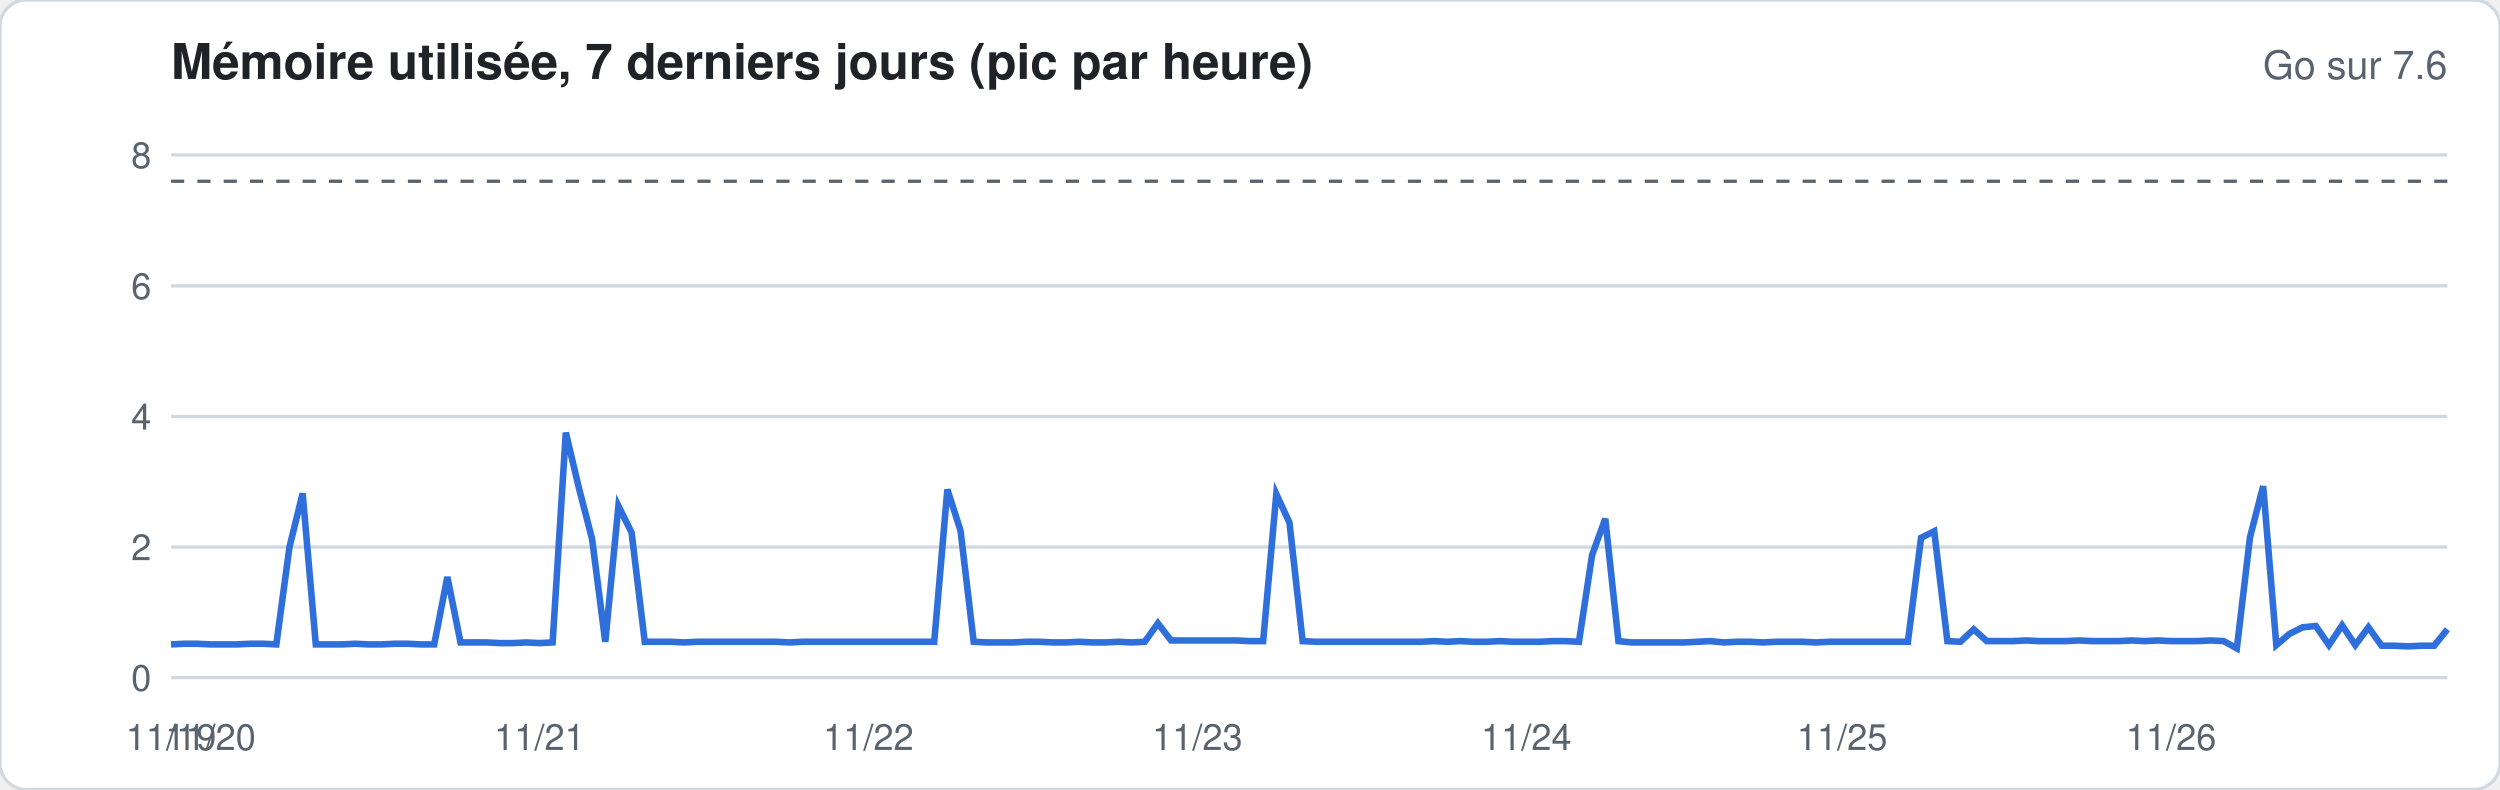
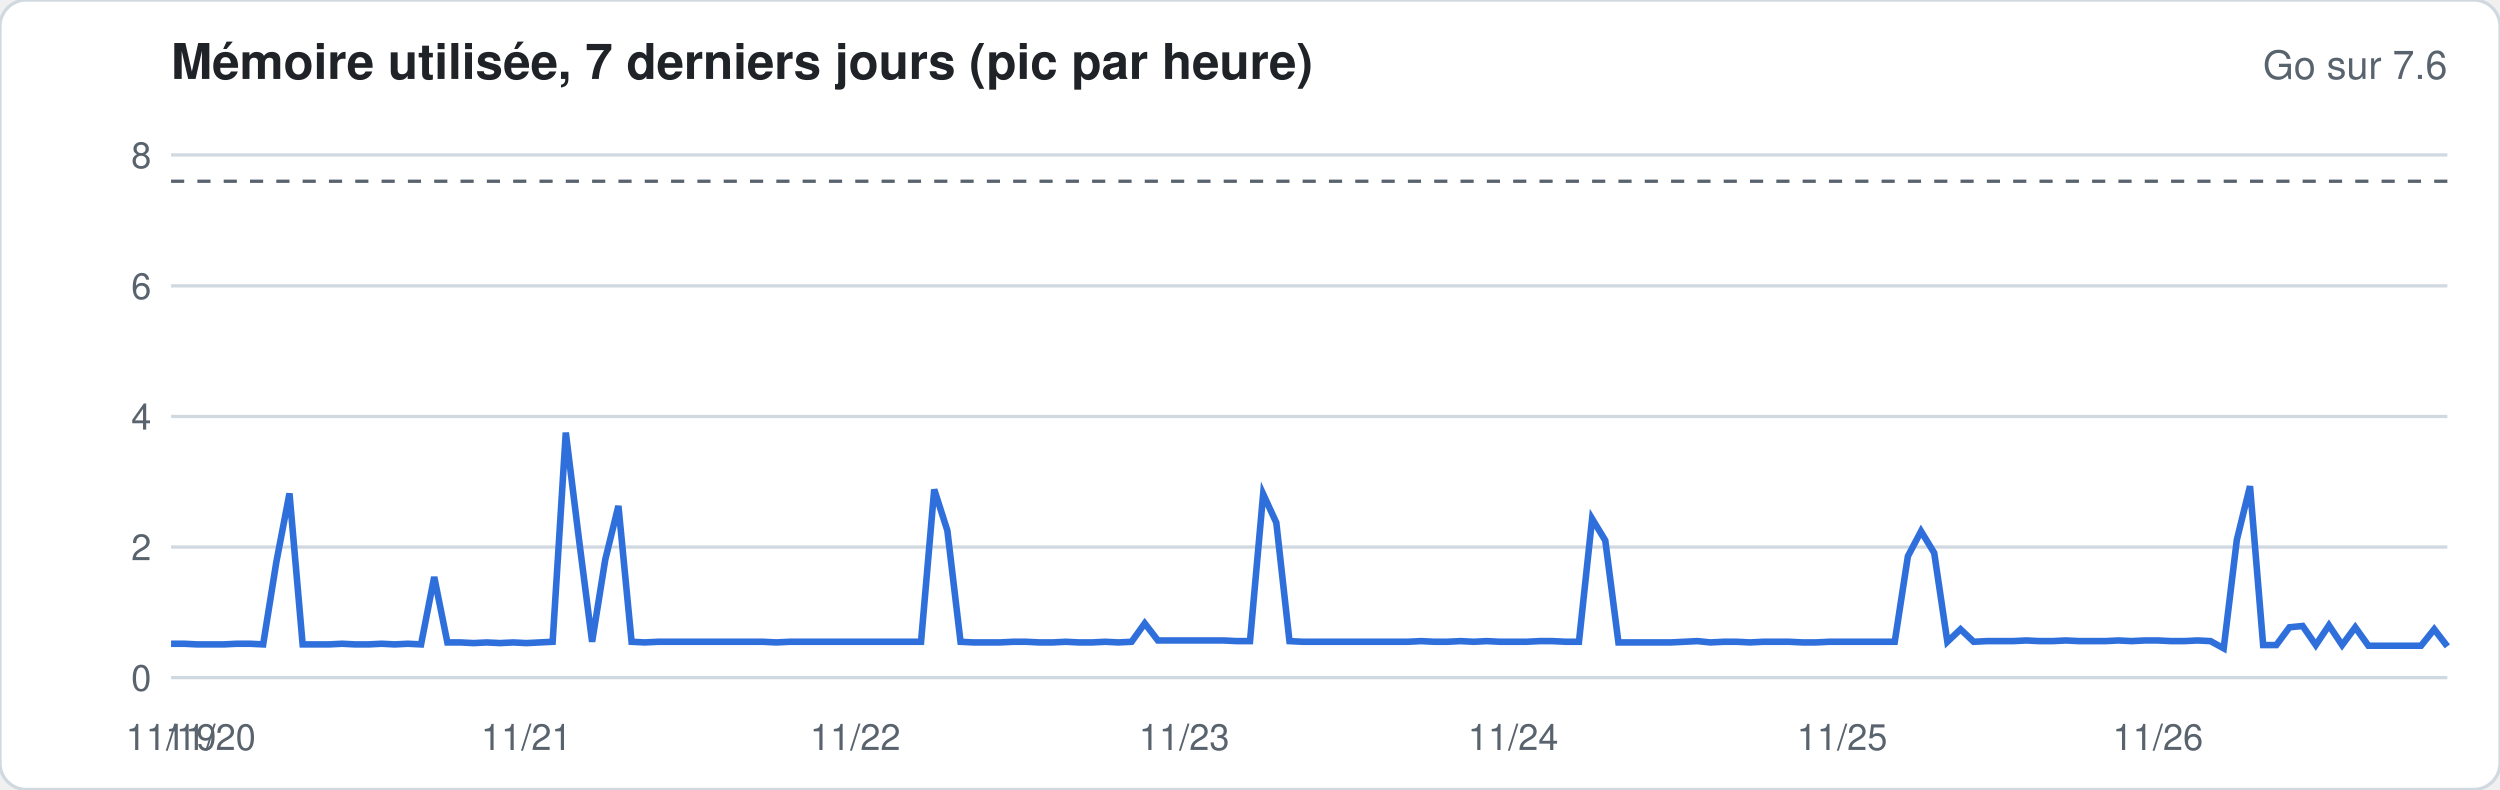
<svg xmlns="http://www.w3.org/2000/svg" width="760" height="240" viewBox="0 0 760 240" font-family="-apple-system,Segoe UI,Helvetica,Arial,sans-serif">
  <rect width="760" height="240" rx="8" fill="#ffffff" stroke="#d1d9e0" />
  <text x="52" y="24" font-size="15" font-weight="600" fill="#1f2328">Mémoire utilisée, 7 derniers jours (pic par heure)</text>
  <text x="744" y="24" font-size="12" fill="#59636e" text-anchor="end">Go sur 7.6</text>
  <line x1="52" x2="744" y1="206.0" y2="206.0" stroke="#d1d9e0" stroke-width="1" />
  <text x="46" y="210.0" font-size="11" fill="#59636e" text-anchor="end">0</text>
  <line x1="52" x2="744" y1="166.3" y2="166.3" stroke="#d1d9e0" stroke-width="1" />
  <text x="46" y="170.3" font-size="11" fill="#59636e" text-anchor="end">2</text>
  <line x1="52" x2="744" y1="126.6" y2="126.6" stroke="#d1d9e0" stroke-width="1" />
  <text x="46" y="130.6" font-size="11" fill="#59636e" text-anchor="end">4</text>
  <line x1="52" x2="744" y1="86.9" y2="86.9" stroke="#d1d9e0" stroke-width="1" />
  <text x="46" y="90.9" font-size="11" fill="#59636e" text-anchor="end">6</text>
  <line x1="52" x2="744" y1="47.1" y2="47.1" stroke="#d1d9e0" stroke-width="1" />
  <text x="46" y="51.1" font-size="11" fill="#59636e" text-anchor="end">8</text>
  <line x1="52" x2="744" y1="55.1" y2="55.1" stroke="#59636e" stroke-dasharray="4 4" />
-   <polyline fill="none" stroke="#2f6fdb" stroke-width="2" points="52.0,195.9 56.0,195.7 60.0,195.7 64.0,195.9 68.0,195.9 72.0,195.9 76.0,195.7 80.0,195.7 84.0,195.9 88.0,166.3 92.0,150.0 96.0,195.9 100.0,195.9 104.0,195.9 108.0,195.7 112.0,195.9 116.0,195.9 120.0,195.7 124.0,195.7 128.0,195.9 132.0,195.9 136.0,175.4 140.0,195.3 144.0,195.3 148.0,195.3 152.0,195.5 156.0,195.5 160.0,195.3 164.0,195.5 168.0,195.3 172.0,131.5 176.0,148.4 180.0,163.9 184.0,195.1 188.0,153.8 192.0,161.9 196.0,195.1 200.0,195.1 204.0,195.1 208.0,195.3 212.0,195.1 216.0,195.1 220.0,195.1 224.0,195.1 228.0,195.1 232.0,195.1 236.0,195.1 240.0,195.3 244.0,195.1 248.0,195.1 252.0,195.1 256.0,195.1 260.0,195.1 264.0,195.1 268.0,195.1 272.0,195.1 276.0,195.1 280.0,195.1 284.0,195.1 288.0,148.8 292.0,161.3 296.0,195.1 300.0,195.3 304.0,195.3 308.0,195.3 312.0,195.1 316.0,195.1 320.0,195.3 324.0,195.3 328.0,195.1 332.0,195.3 336.0,195.3 340.0,195.1 344.0,195.3 348.0,195.1 352.0,189.5 356.0,194.7 360.0,194.7 364.0,194.7 368.0,194.7 372.0,194.7 376.0,194.7 380.0,194.9 384.0,194.9 388.0,150.2 392.0,158.9 396.0,194.9 400.0,195.1 404.0,195.1 408.0,195.1 412.0,195.1 416.0,195.1 420.0,195.1 424.0,195.1 428.0,195.1 432.0,195.1 436.0,194.9 440.0,195.1 444.0,194.9 448.0,195.1 452.0,195.1 456.0,194.9 460.0,195.1 464.0,195.1 468.0,195.1 472.0,194.9 476.0,194.9 480.0,195.1 484.0,168.7 488.0,157.7 492.0,194.9 496.0,195.3 500.0,195.3 504.0,195.3 508.0,195.3 512.0,195.3 516.0,195.1 520.0,194.9 524.0,195.3 528.0,195.1 532.0,195.1 536.0,195.3 540.0,195.1 544.0,195.1 548.0,195.1 552.0,195.3 556.0,195.1 560.0,195.1 564.0,195.1 568.0,195.1 572.0,195.1 576.0,195.1 580.0,195.1 584.0,163.5 588.0,161.5 592.0,194.9 596.0,195.1 600.0,191.3 604.0,194.9 608.0,194.9 612.0,194.9 616.0,194.7 620.0,194.9 624.0,194.9 628.0,194.9 632.0,194.7 636.0,194.9 640.0,194.9 644.0,194.9 648.0,194.7 652.0,194.9 656.0,194.7 660.0,194.9 664.0,194.9 668.0,194.9 672.0,194.7 676.0,194.9 680.0,197.1 684.0,163.3 688.0,147.8 692.0,196.1 696.0,192.7 700.0,190.7 704.0,190.3 708.0,196.1 712.0,190.1 716.0,196.1 720.0,190.7 724.0,196.3 728.0,196.3 732.0,196.5 736.0,196.3 740.0,196.3 744.0,191.3" />
+   <polyline fill="none" stroke="#2f6fdb" stroke-width="2" points="52.0,195.7 56.0,195.7 60.0,195.9 64.0,195.9 68.0,195.9 72.0,195.7 76.0,195.7 80.0,195.9 84.0,170.9 88.0,150.0 92.0,195.9 96.0,195.9 100.0,195.9 104.0,195.7 108.0,195.9 112.0,195.9 116.0,195.7 120.0,195.9 124.0,195.7 128.0,195.9 132.0,175.4 136.0,195.3 140.0,195.3 144.0,195.5 148.0,195.3 152.0,195.5 156.0,195.3 160.0,195.5 164.0,195.3 168.0,195.1 172.0,131.5 176.0,163.9 180.0,195.1 184.0,170.1 188.0,153.8 192.0,195.1 196.0,195.3 200.0,195.1 204.0,195.1 208.0,195.1 212.0,195.1 216.0,195.1 220.0,195.1 224.0,195.1 228.0,195.1 232.0,195.1 236.0,195.3 240.0,195.1 244.0,195.1 248.0,195.1 252.0,195.1 256.0,195.1 260.0,195.1 264.0,195.1 268.0,195.1 272.0,195.1 276.0,195.1 280.0,195.1 284.0,148.8 288.0,161.3 292.0,195.1 296.0,195.3 300.0,195.3 304.0,195.3 308.0,195.1 312.0,195.1 316.0,195.3 320.0,195.3 324.0,195.1 328.0,195.3 332.0,195.3 336.0,195.1 340.0,195.3 344.0,195.1 348.0,189.5 352.0,194.7 356.0,194.7 360.0,194.7 364.0,194.7 368.0,194.7 372.0,194.7 376.0,194.9 380.0,194.9 384.0,150.2 388.0,158.9 392.0,194.9 396.0,195.1 400.0,195.1 404.0,195.1 408.0,195.1 412.0,195.1 416.0,195.1 420.0,195.1 424.0,195.1 428.0,195.1 432.0,194.9 436.0,195.1 440.0,195.1 444.0,194.9 448.0,195.1 452.0,194.9 456.0,195.1 460.0,195.1 464.0,195.1 468.0,194.9 472.0,194.9 476.0,195.1 480.0,195.1 484.0,157.7 488.0,164.3 492.0,195.3 496.0,195.3 500.0,195.3 504.0,195.3 508.0,195.3 512.0,195.1 516.0,194.9 520.0,195.3 524.0,195.1 528.0,195.1 532.0,195.3 536.0,195.1 540.0,195.1 544.0,195.1 548.0,195.3 552.0,195.3 556.0,195.1 560.0,195.1 564.0,195.1 568.0,195.1 572.0,195.1 576.0,195.1 580.0,169.1 584.0,161.5 588.0,168.1 592.0,195.1 596.0,191.3 600.0,195.1 604.0,194.9 608.0,194.9 612.0,194.9 616.0,194.7 620.0,194.9 624.0,194.9 628.0,194.7 632.0,194.9 636.0,194.9 640.0,194.9 644.0,194.7 648.0,194.9 652.0,194.7 656.0,194.7 660.0,194.9 664.0,194.9 668.0,194.7 672.0,194.9 676.0,197.1 680.0,164.1 684.0,147.8 688.0,196.1 692.0,196.1 696.0,190.7 700.0,190.3 704.0,196.1 708.0,190.1 712.0,196.1 716.0,190.7 720.0,196.3 724.0,196.3 728.0,196.3 732.0,196.3 736.0,196.3 740.0,191.3 744.0,196.5" />
  <text x="52.0" y="228" font-size="11" fill="#59636e" text-anchor="middle">11/19</text>
  <text x="64.0" y="228" font-size="11" fill="#59636e" text-anchor="middle">11/20</text>
-   <text x="164.0" y="228" font-size="11" fill="#59636e" text-anchor="middle">11/21</text>
-   <text x="264.0" y="228" font-size="11" fill="#59636e" text-anchor="middle">11/22</text>
-   <text x="364.0" y="228" font-size="11" fill="#59636e" text-anchor="middle">11/23</text>
-   <text x="464.0" y="228" font-size="11" fill="#59636e" text-anchor="middle">11/24</text>
+   <text x="160.0" y="228" font-size="11" fill="#59636e" text-anchor="middle">11/21</text>
+   <text x="260.0" y="228" font-size="11" fill="#59636e" text-anchor="middle">11/22</text>
+   <text x="360.0" y="228" font-size="11" fill="#59636e" text-anchor="middle">11/23</text>
+   <text x="460.0" y="228" font-size="11" fill="#59636e" text-anchor="middle">11/24</text>
  <text x="560.0" y="228" font-size="11" fill="#59636e" text-anchor="middle">11/25</text>
-   <text x="660.0" y="228" font-size="11" fill="#59636e" text-anchor="middle">11/26</text>
+   <text x="656.0" y="228" font-size="11" fill="#59636e" text-anchor="middle">11/26</text>
</svg>
